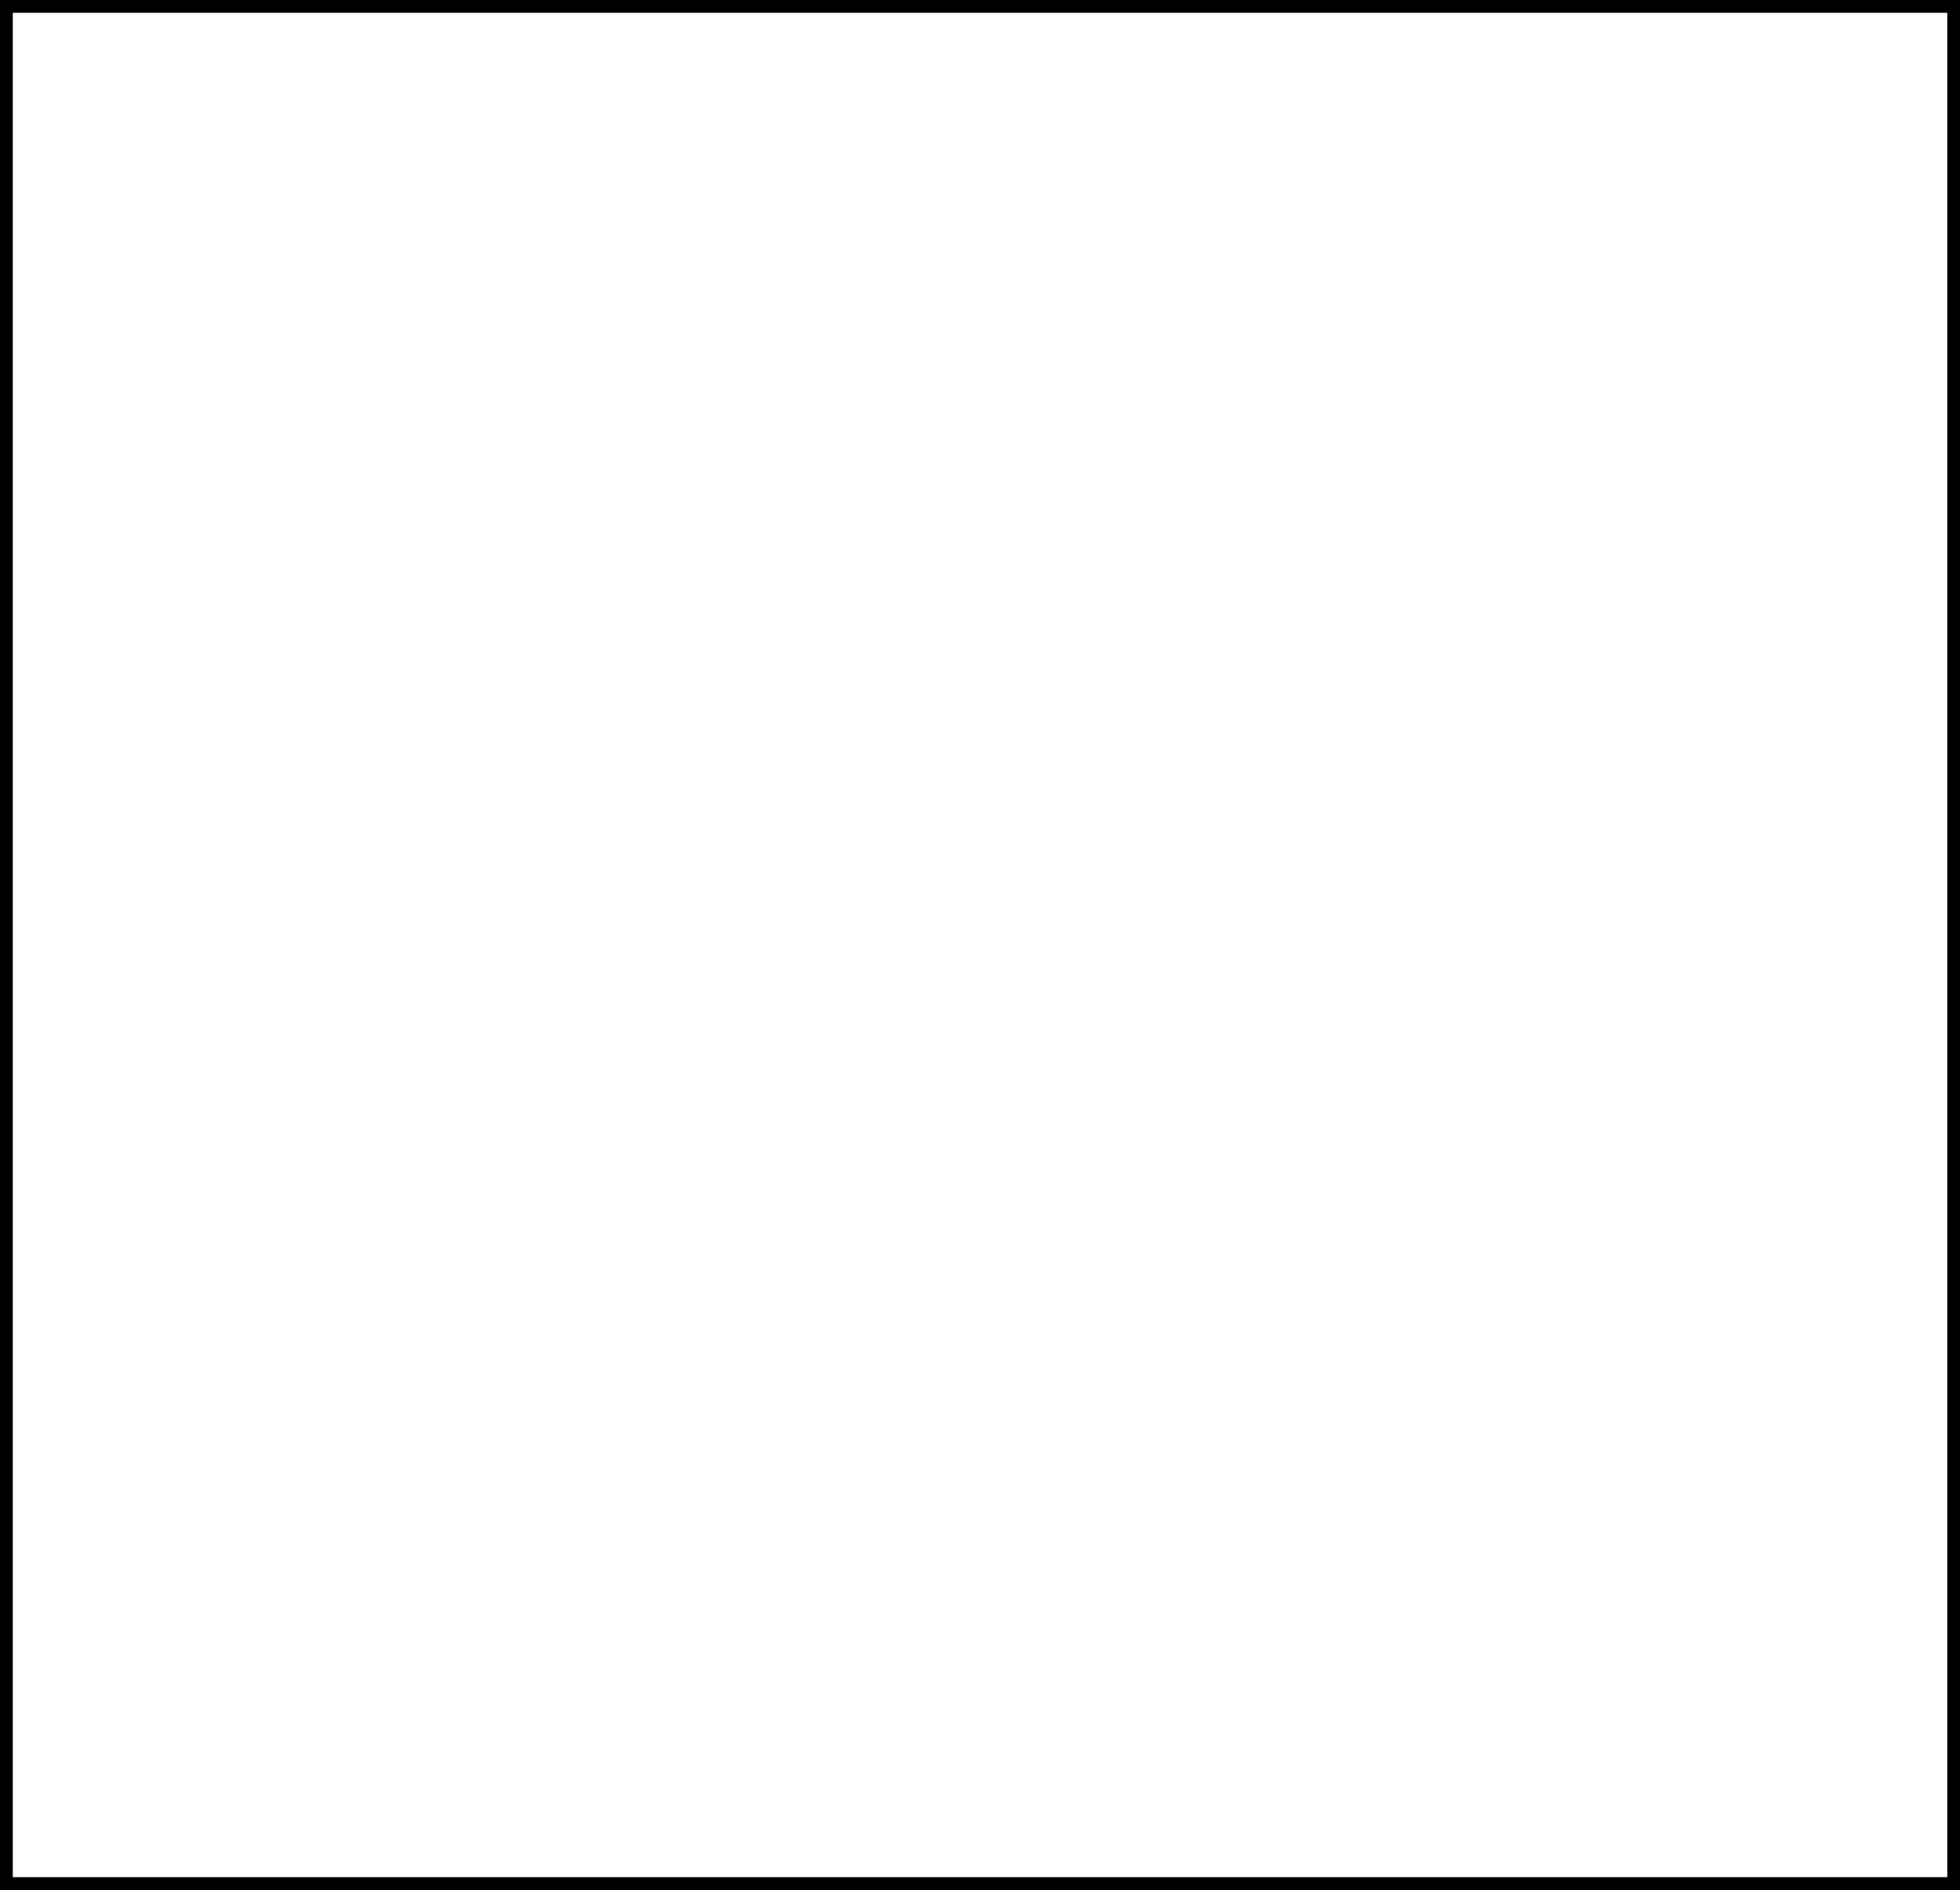
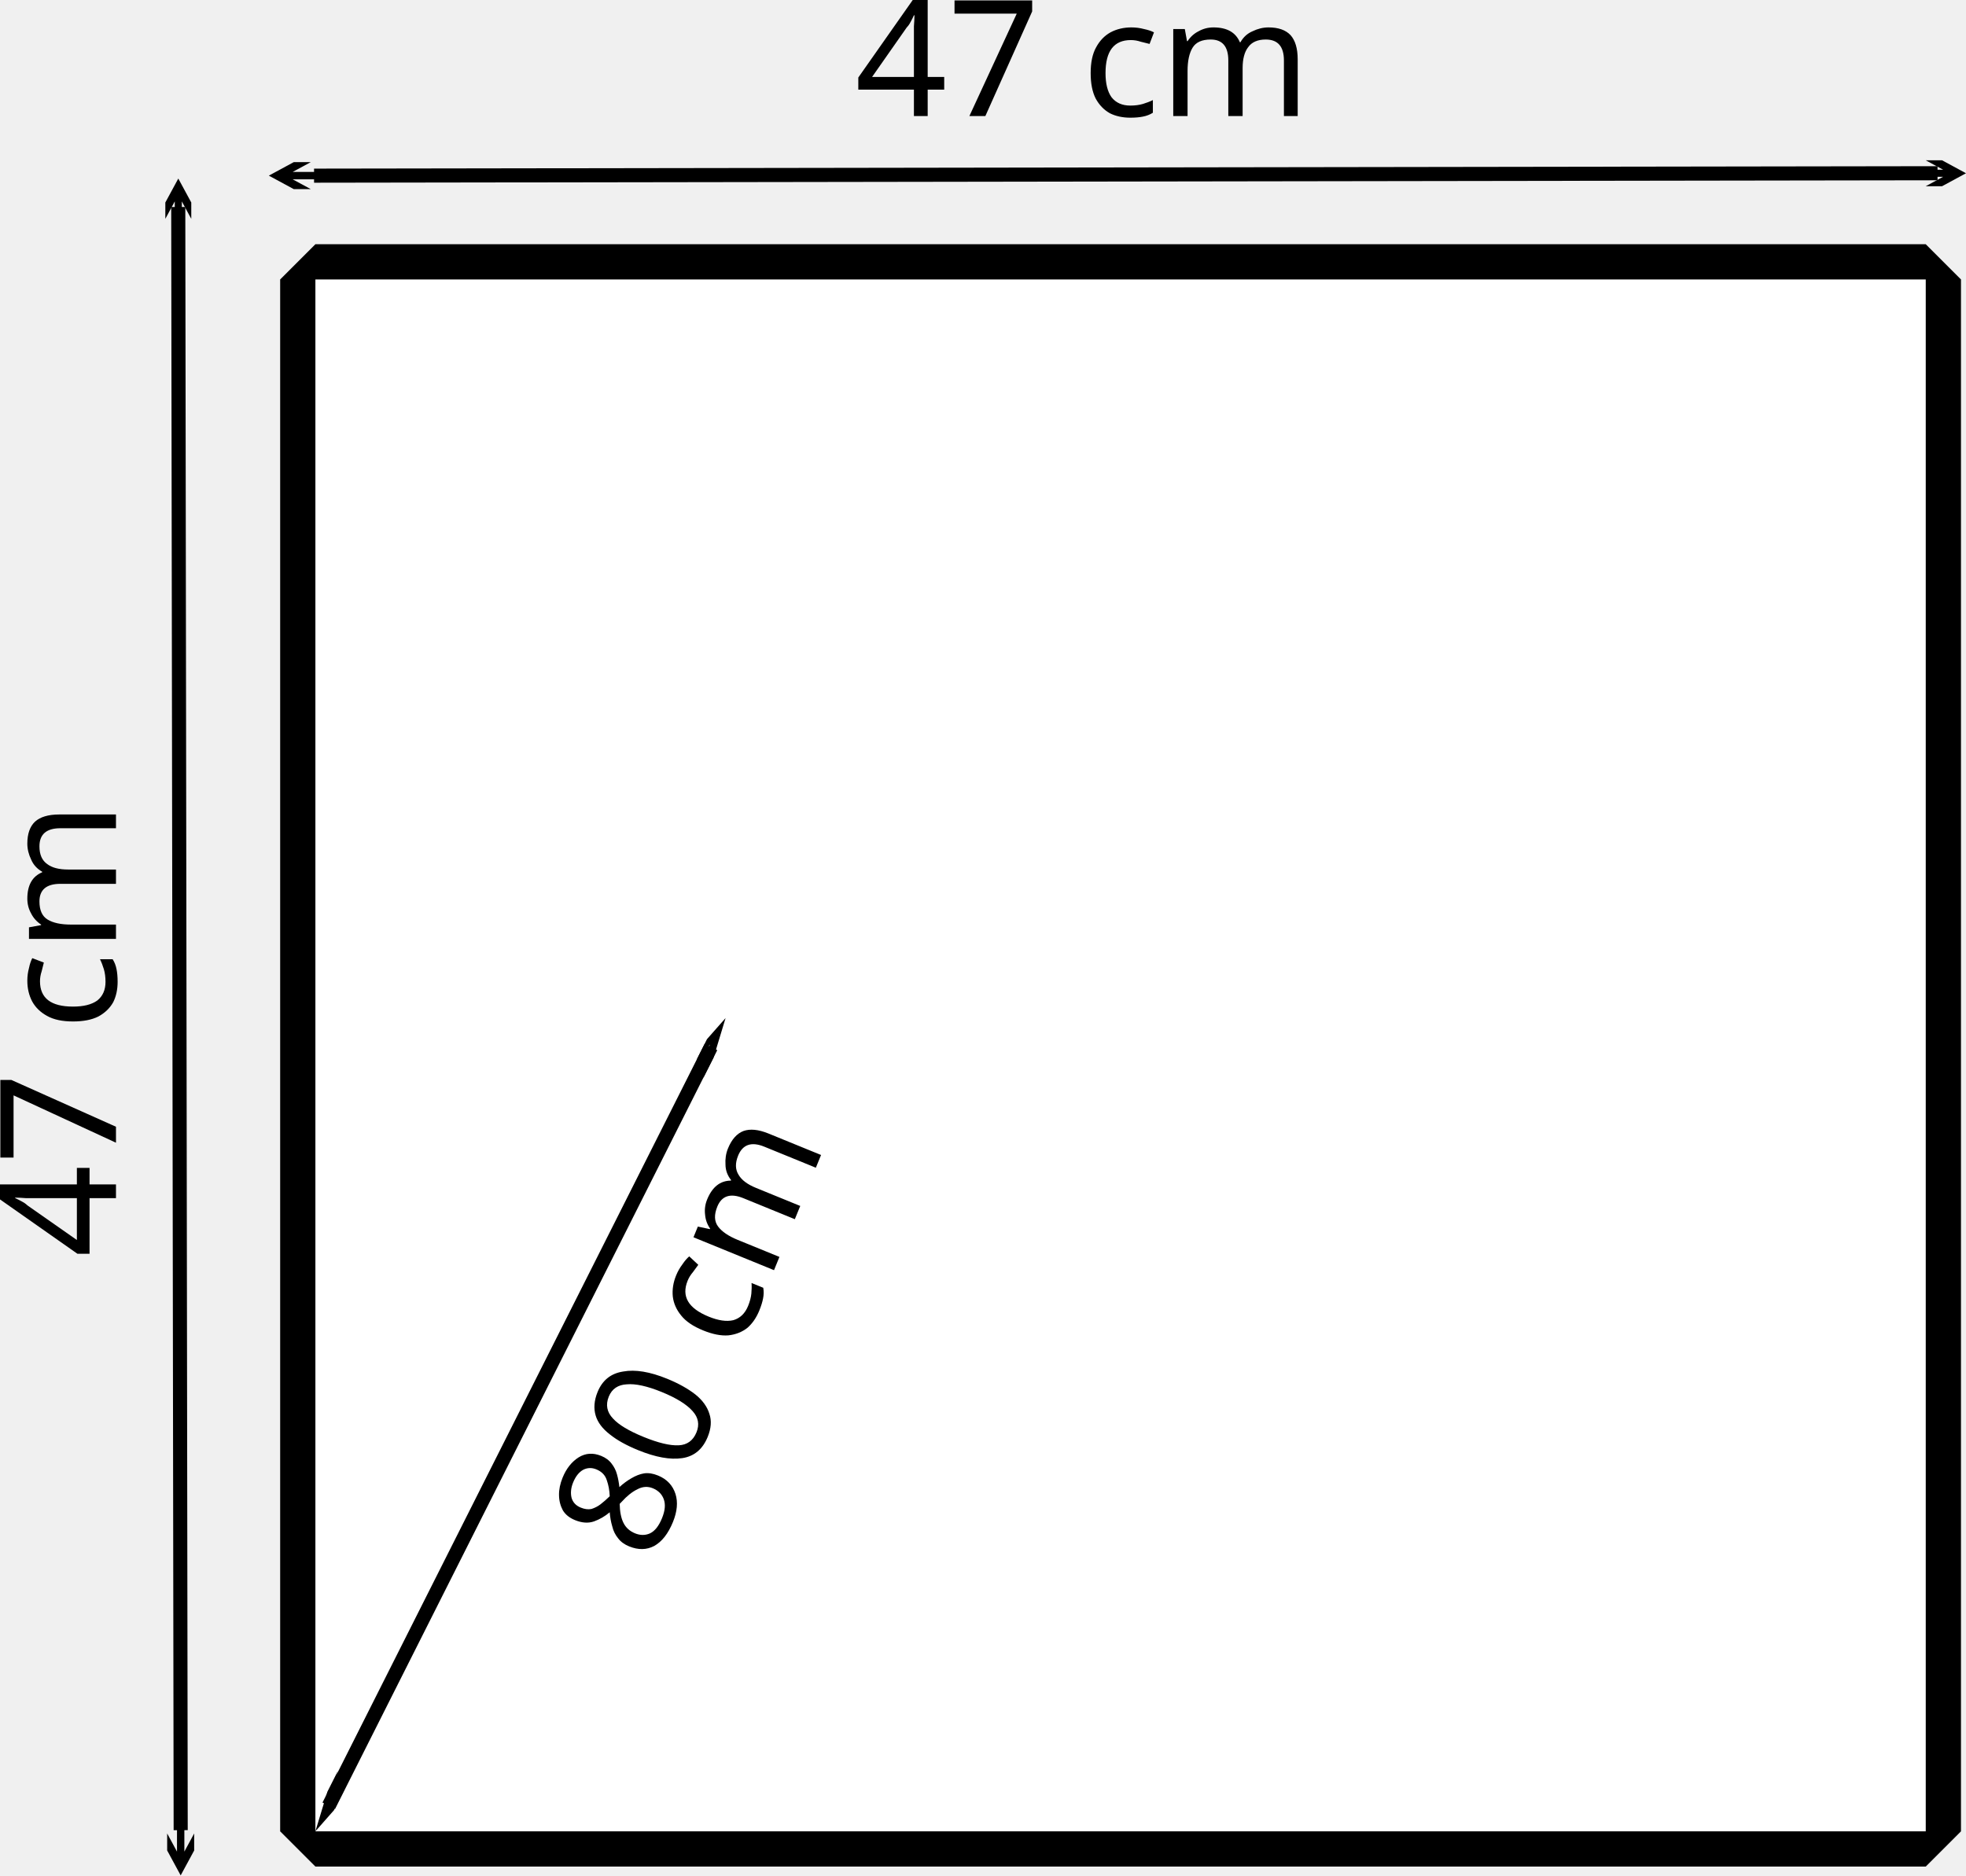
- <svg xmlns="http://www.w3.org/2000/svg" width="46.302mm" height="44.651mm" viewBox="0 0 46.302 44.651" version="1.1" id="svg9308">
+ <svg xmlns="http://www.w3.org/2000/svg" width="55.792mm" height="53.231mm" viewBox="0 0 55.792 53.231" version="1.1" id="svg9308">
  <defs id="defs9302" />
-   <g id="layer1" transform="translate(-45.33381,-77.60184)">
-     <rect style="fill:#ffffff;fill-opacity:1;stroke:#000000;stroke-width:2;stroke-linecap:round;stroke-linejoin:bevel;stroke-miterlimit:4;stroke-dasharray:none;stroke-opacity:1;paint-order:stroke fill markers" id="rect4747" width="45.699" height="44.048" x="45.636" y="77.904" />
-     <text xml:space="preserve" style="font-style:normal;font-weight:normal;font-size:4.586px;line-height:0;font-family:sans-serif;letter-spacing:0px;word-spacing:0px;fill:#000000;fill-opacity:1;stroke:none;stroke-width:0.265" x="58.832" y="73.265" id="text14017">
-       <tspan id="tspan14015" x="58.832" y="73.265" style="font-size:4.586px;stroke-width:0.265">47,50 cm</tspan>
+   <g id="layer1" transform="translate(-36.68544,-69.97203)">
+     <text xml:space="preserve" style="font-style:normal;font-weight:normal;font-size:4.586px;line-height:0;font-family:sans-serif;letter-spacing:0px;word-spacing:0px;fill:#000000;fill-opacity:1;stroke:none;stroke-width:0.265" x="-11.845" y="18.095" id="text14017-6">
+       <tspan id="tspan14015-7" x="-11.845" y="18.095" style="font-size:4.586px;stroke-width:0.265">47 cm</tspan>
    </text>
-     <g id="g9419" transform="translate(3.968637,12.74009)">
-       <g transform="matrix(-0.1167981,0,0,0.06322942,88.78709,61.54731)" style="fill:#000000;stroke:#000000;stroke-width:3.079" id="use19455">
+     <g id="g13974" transform="translate(-85.10917,-52.88657)">
+       <g id="g13964">
+         <g id="use19469-5" style="fill:#000000;stroke:#000000;stroke-width:4.472;stroke-miterlimit:4;stroke-dasharray:none" transform="matrix(0.3169808,0,0,0.1715996,57.51514,71.03615)">
+           <path id="path9334-5" style="stroke:none;stroke-width:4.472;stroke-miterlimit:4;stroke-dasharray:none" d="M 2.381,9.525 8.202,3.704 H 12.171 L 7.938,7.938 h 8.467 v 3.175 H 7.938 l 4.233,4.233 H 8.202 Z" />
+         </g>
+         <path style="fill:none;stroke:#000000;stroke-width:0.8;stroke-linecap:butt;stroke-linejoin:miter;stroke-miterlimit:4;stroke-dasharray:none;stroke-opacity:1" d="m 106.103,72.605 c -46.072,0.069 -46.072,0.069 -46.072,0.069" id="path9357-6" />
+         <g transform="matrix(-0.3169808,0,0,0.1715996,108.449,71.03615)" style="fill:#000000;stroke:#000000;stroke-width:4.472;stroke-miterlimit:4;stroke-dasharray:none" id="g13955">
+           <path d="M 2.381,9.525 8.202,3.704 H 12.171 L 7.938,7.938 h 8.467 v 3.175 H 7.938 l 4.233,4.233 H 8.202 Z" style="stroke:none;stroke-width:4.472;stroke-miterlimit:4;stroke-dasharray:none" id="path13953" />
+         </g>
+       </g>
+     </g>
+     <g id="g13992" transform="matrix(0,1.795349,-1,0,43.14026,-80.81677)">
+       <g id="g13990">
+         <g transform="matrix(0.3169808,0,0,0.1715996,57.51514,71.03615)" style="fill:#000000;stroke:#000000;stroke-width:4.472;stroke-miterlimit:4;stroke-dasharray:none" id="g13980">
+           <path d="M 2.381,9.525 8.202,3.704 H 12.171 L 7.938,7.938 h 8.467 v 3.175 H 7.938 l 4.233,4.233 H 8.202 Z" style="stroke:none;stroke-width:4.472;stroke-miterlimit:4;stroke-dasharray:none" id="path13978" />
+         </g>
+         <path id="path13982" d="m 106.103,72.605 c -46.072,0.069 -46.072,0.069 -46.072,0.069" style="fill:none;stroke:#000000;stroke-width:0.8;stroke-linecap:butt;stroke-linejoin:miter;stroke-miterlimit:4;stroke-dasharray:none;stroke-opacity:1" />
+         <g id="g13988" style="fill:#000000;stroke:#000000;stroke-width:4.472;stroke-miterlimit:4;stroke-dasharray:none" transform="matrix(-0.3169808,0,0,0.1715996,108.449,71.03615)">
+           <path id="path13986" style="stroke:none;stroke-width:4.472;stroke-miterlimit:4;stroke-dasharray:none" d="M 2.381,9.525 8.202,3.704 H 12.171 L 7.938,7.938 h 8.467 v 3.175 H 7.938 l 4.233,4.233 H 8.202 Z" />
+         </g>
+       </g>
+     </g>
+     <text id="text13996" y="-31.785" x="-71.987" style="font-style:normal;font-weight:normal;font-size:4.586px;line-height:0;font-family:sans-serif;letter-spacing:0px;word-spacing:0px;fill:#000000;fill-opacity:1;stroke:none;stroke-width:0.265" xml:space="preserve" transform="rotate(-90)">
+       <tspan style="font-size:4.586px;stroke-width:0.265" y="-31.785" x="-71.987" id="tspan13994">95 cm</tspan>
+     </text>
+     <g id="g28375">
+       <rect y="77.904" x="45.636" height="44.048" width="45.699" id="rect4747" style="fill:#ffffff;fill-opacity:1;stroke:#000000;stroke-width:2;stroke-linecap:round;stroke-linejoin:bevel;stroke-miterlimit:4;stroke-dasharray:none;stroke-opacity:1;paint-order:stroke fill markers" />
+       <text id="text14017" y="73.265" x="60.948" style="font-style:normal;font-weight:normal;font-size:4.586px;line-height:0;font-family:sans-serif;letter-spacing:0px;word-spacing:0px;fill:#000000;fill-opacity:1;stroke:none;stroke-width:0.265" xml:space="preserve">
+         <tspan style="font-size:4.586px;stroke-width:0.265" y="73.265" x="60.948" id="tspan14015">47 cm</tspan>
+       </text>
+       <g transform="matrix(-0.1167981,0,0,0.06322942,92.75573,74.2874)" style="fill:#000000;stroke:#000000;stroke-width:3.079" id="use19455">
        <path d="M 2.381,9.525 8.202,3.704 H 12.171 L 7.938,7.938 h 8.467 v 3.175 H 7.938 l 4.233,4.233 H 8.202 Z" style="stroke:none;stroke-width:0.737" id="path9328" />
      </g>
-       <g transform="matrix(0.121563,0,0,0.06580892,40.05651,61.59011)" style="fill:#000000;stroke:#000000;stroke-width:2.958" id="use19469">
+       <g transform="matrix(0.121563,0,0,0.06580892,44.02515,74.3302)" style="fill:#000000;stroke:#000000;stroke-width:2.958" id="use19469">
        <path d="M 2.381,9.525 8.202,3.704 H 12.171 L 7.938,7.938 h 8.467 v 3.175 H 7.938 l 4.233,4.233 H 8.202 Z" style="stroke:none;stroke-width:0.708" id="path9334" />
      </g>
-       <path id="path9357" d="m 87.701,62.149 c -46.072,0.069 -46.072,0.069 -46.072,0.069" style="fill:none;stroke:#000000;stroke-width:0.21;stroke-linecap:butt;stroke-linejoin:miter;stroke-miterlimit:4;stroke-dasharray:none;stroke-opacity:1" />
-     </g>
-     <text id="text14029" y="39.449" x="-105.653" style="font-style:normal;font-weight:normal;font-size:4.586px;line-height:0;font-family:sans-serif;letter-spacing:0px;word-spacing:0px;fill:#000000;fill-opacity:1;stroke:none;stroke-width:0.265" xml:space="preserve" transform="rotate(-90)">
-       <tspan style="font-size:4.586px;stroke-width:0.265" y="39.449" x="-105.653" id="tspan14027">47,50 cm</tspan>
-     </text>
-     <g transform="rotate(-90,71.5723,91.97654)" id="g14045">
-       <g id="g14035" style="fill:#000000;stroke:#000000;stroke-width:3.079" transform="matrix(-0.1167981,0,0,0.06322942,88.78709,61.54731)">
-         <path id="path14033" style="stroke:none;stroke-width:0.737" d="M 2.381,9.525 8.202,3.704 H 12.171 L 7.938,7.938 h 8.467 v 3.175 H 7.938 l 4.233,4.233 H 8.202 Z" />
+       <path id="path9357" d="m 91.67,74.889 c -46.072,0.069 -46.072,0.069 -46.072,0.069" style="fill:none;stroke:#000000;stroke-width:0.4;stroke-linecap:butt;stroke-linejoin:miter;stroke-miterlimit:4;stroke-dasharray:none;stroke-opacity:1" />
+       <text transform="rotate(-90)" xml:space="preserve" style="font-style:normal;font-weight:normal;font-size:4.586px;line-height:0;font-family:sans-serif;letter-spacing:0px;word-spacing:0px;fill:#000000;fill-opacity:1;stroke:none;stroke-width:0.265" x="-105.653" y="39.978" id="text14029">
+         <tspan id="tspan14027" x="-105.653" y="39.978" style="font-size:4.586px;stroke-width:0.265">47 cm</tspan>
+       </text>
+       <g id="g14035" style="fill:#000000;stroke:#000000;stroke-width:24957.508;stroke-miterlimit:4;stroke-dasharray:none" transform="matrix(0,0.1167981,0.06322942,0,41.14307,74.76175)">
+         <path id="path14033" style="stroke:none;stroke-width:24957.508;stroke-miterlimit:4;stroke-dasharray:none" d="M 2.381,9.525 8.202,3.704 H 12.171 L 7.938,7.938 h 8.467 v 3.175 H 7.938 l 4.233,4.233 H 8.202 Z" />
      </g>
-       <g id="g14041" style="fill:#000000;stroke:#000000;stroke-width:2.958" transform="matrix(0.121563,0,0,0.06580892,40.05651,61.59011)">
-         <path id="path14039" style="stroke:none;stroke-width:0.708" d="M 2.381,9.525 8.202,3.704 H 12.171 L 7.938,7.938 h 8.467 v 3.175 H 7.938 l 4.233,4.233 H 8.202 Z" />
+       <g id="g14041" style="fill:#000000;stroke:#000000;stroke-width:17414.514;stroke-miterlimit:4;stroke-dasharray:none" transform="matrix(0,-0.121563,0.06580892,0,41.18587,123.4923)">
+         <path id="path14039" style="stroke:none;stroke-width:17414.514;stroke-miterlimit:4;stroke-dasharray:none" d="M 2.381,9.525 8.202,3.704 H 12.171 L 7.938,7.938 h 8.467 v 3.175 H 7.938 l 4.233,4.233 H 8.202 Z" />
      </g>
-       <path style="fill:none;stroke:#000000;stroke-width:0.21;stroke-linecap:butt;stroke-linejoin:miter;stroke-miterlimit:4;stroke-dasharray:none;stroke-opacity:1" d="m 87.701,62.149 c -46.072,0.069 -46.072,0.069 -46.072,0.069" id="path14043" />
+       <path style="fill:none;stroke:#000000;stroke-width:0.4;stroke-linecap:butt;stroke-linejoin:miter;stroke-miterlimit:4;stroke-dasharray:none;stroke-opacity:1" d="m 41.744,75.847 c 0.069,46.072 0.069,46.072 0.069,46.072" id="path14043" />
+       <g transform="matrix(-0.07465799,0.1480457,-0.01601078,-0.04514292,57.60661,98.9454)" style="fill:#000000;stroke:#000000;stroke-width:2.64;stroke-miterlimit:4;stroke-dasharray:none" id="g14050">
+         <path d="M 2.381,9.525 8.202,3.704 H 12.171 L 7.938,7.938 h 8.467 v 3.175 H 7.938 l 4.233,4.233 H 8.202 Z" style="stroke:none;stroke-width:2.64;stroke-miterlimit:4;stroke-dasharray:none" id="path14048" />
+       </g>
+       <path id="path14052" d="M 46.016,121.225 C 56.861,99.69 56.861,99.69 56.861,99.69" style="fill:none;stroke:#000000;stroke-width:0.4;stroke-linecap:butt;stroke-linejoin:miter;stroke-miterlimit:4;stroke-dasharray:none;stroke-opacity:1" />
+       <g id="g14058" style="fill:#000000;stroke:#000000;stroke-width:2.64;stroke-miterlimit:4;stroke-dasharray:none" transform="matrix(0.07465799,-0.1480457,-0.01601078,-0.04514292,45.61024,122.734)">
+         <path id="path14056" style="stroke:none;stroke-width:2.64;stroke-miterlimit:4;stroke-dasharray:none" d="M 2.381,9.525 8.202,3.704 H 12.171 L 7.938,7.938 h 8.467 v 3.175 H 7.938 l 4.233,4.233 H 8.202 Z" />
+       </g>
+       <text id="text14066" y="94.38" x="-85.014" style="font-style:normal;font-weight:normal;font-size:4.586px;line-height:0;font-family:sans-serif;letter-spacing:0px;word-spacing:0px;fill:#000000;fill-opacity:1;stroke:none;stroke-width:0.265" xml:space="preserve" transform="rotate(-67.78818)">
+         <tspan style="font-size:4.586px;stroke-width:0.265" y="94.38" x="-85.014" id="tspan14064">80 cm</tspan>
+       </text>
    </g>
  </g>
</svg>
